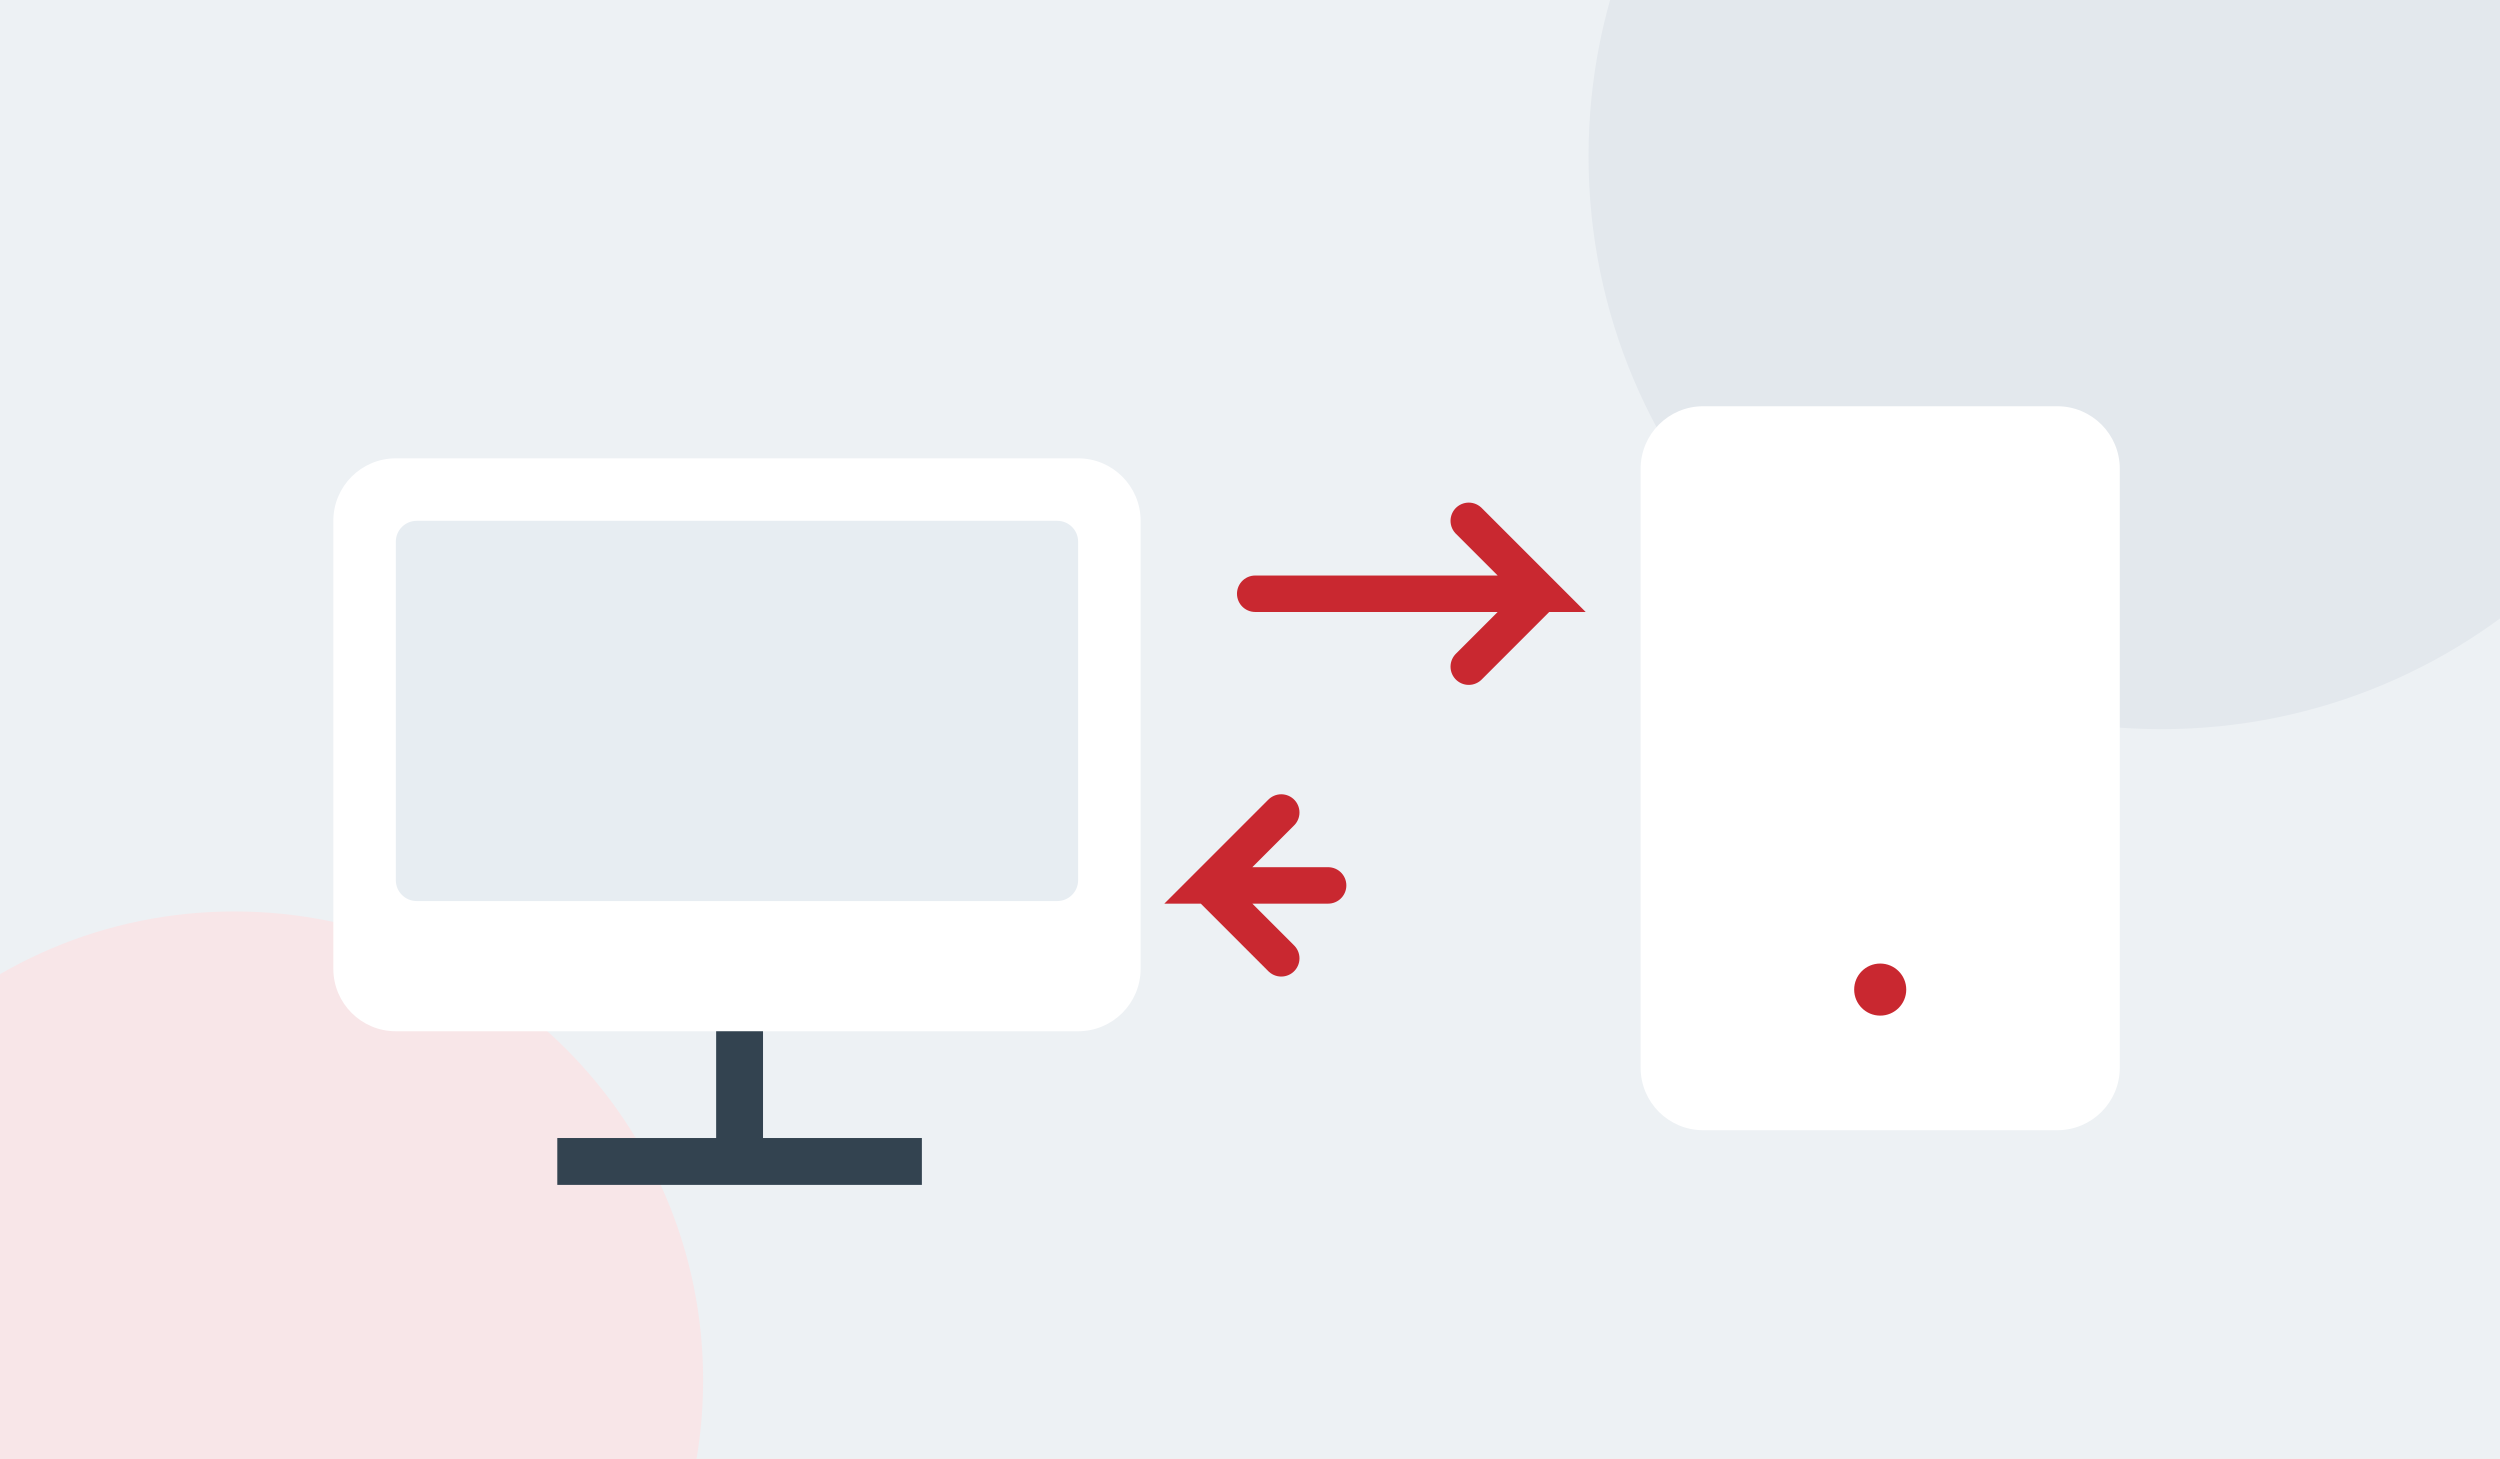
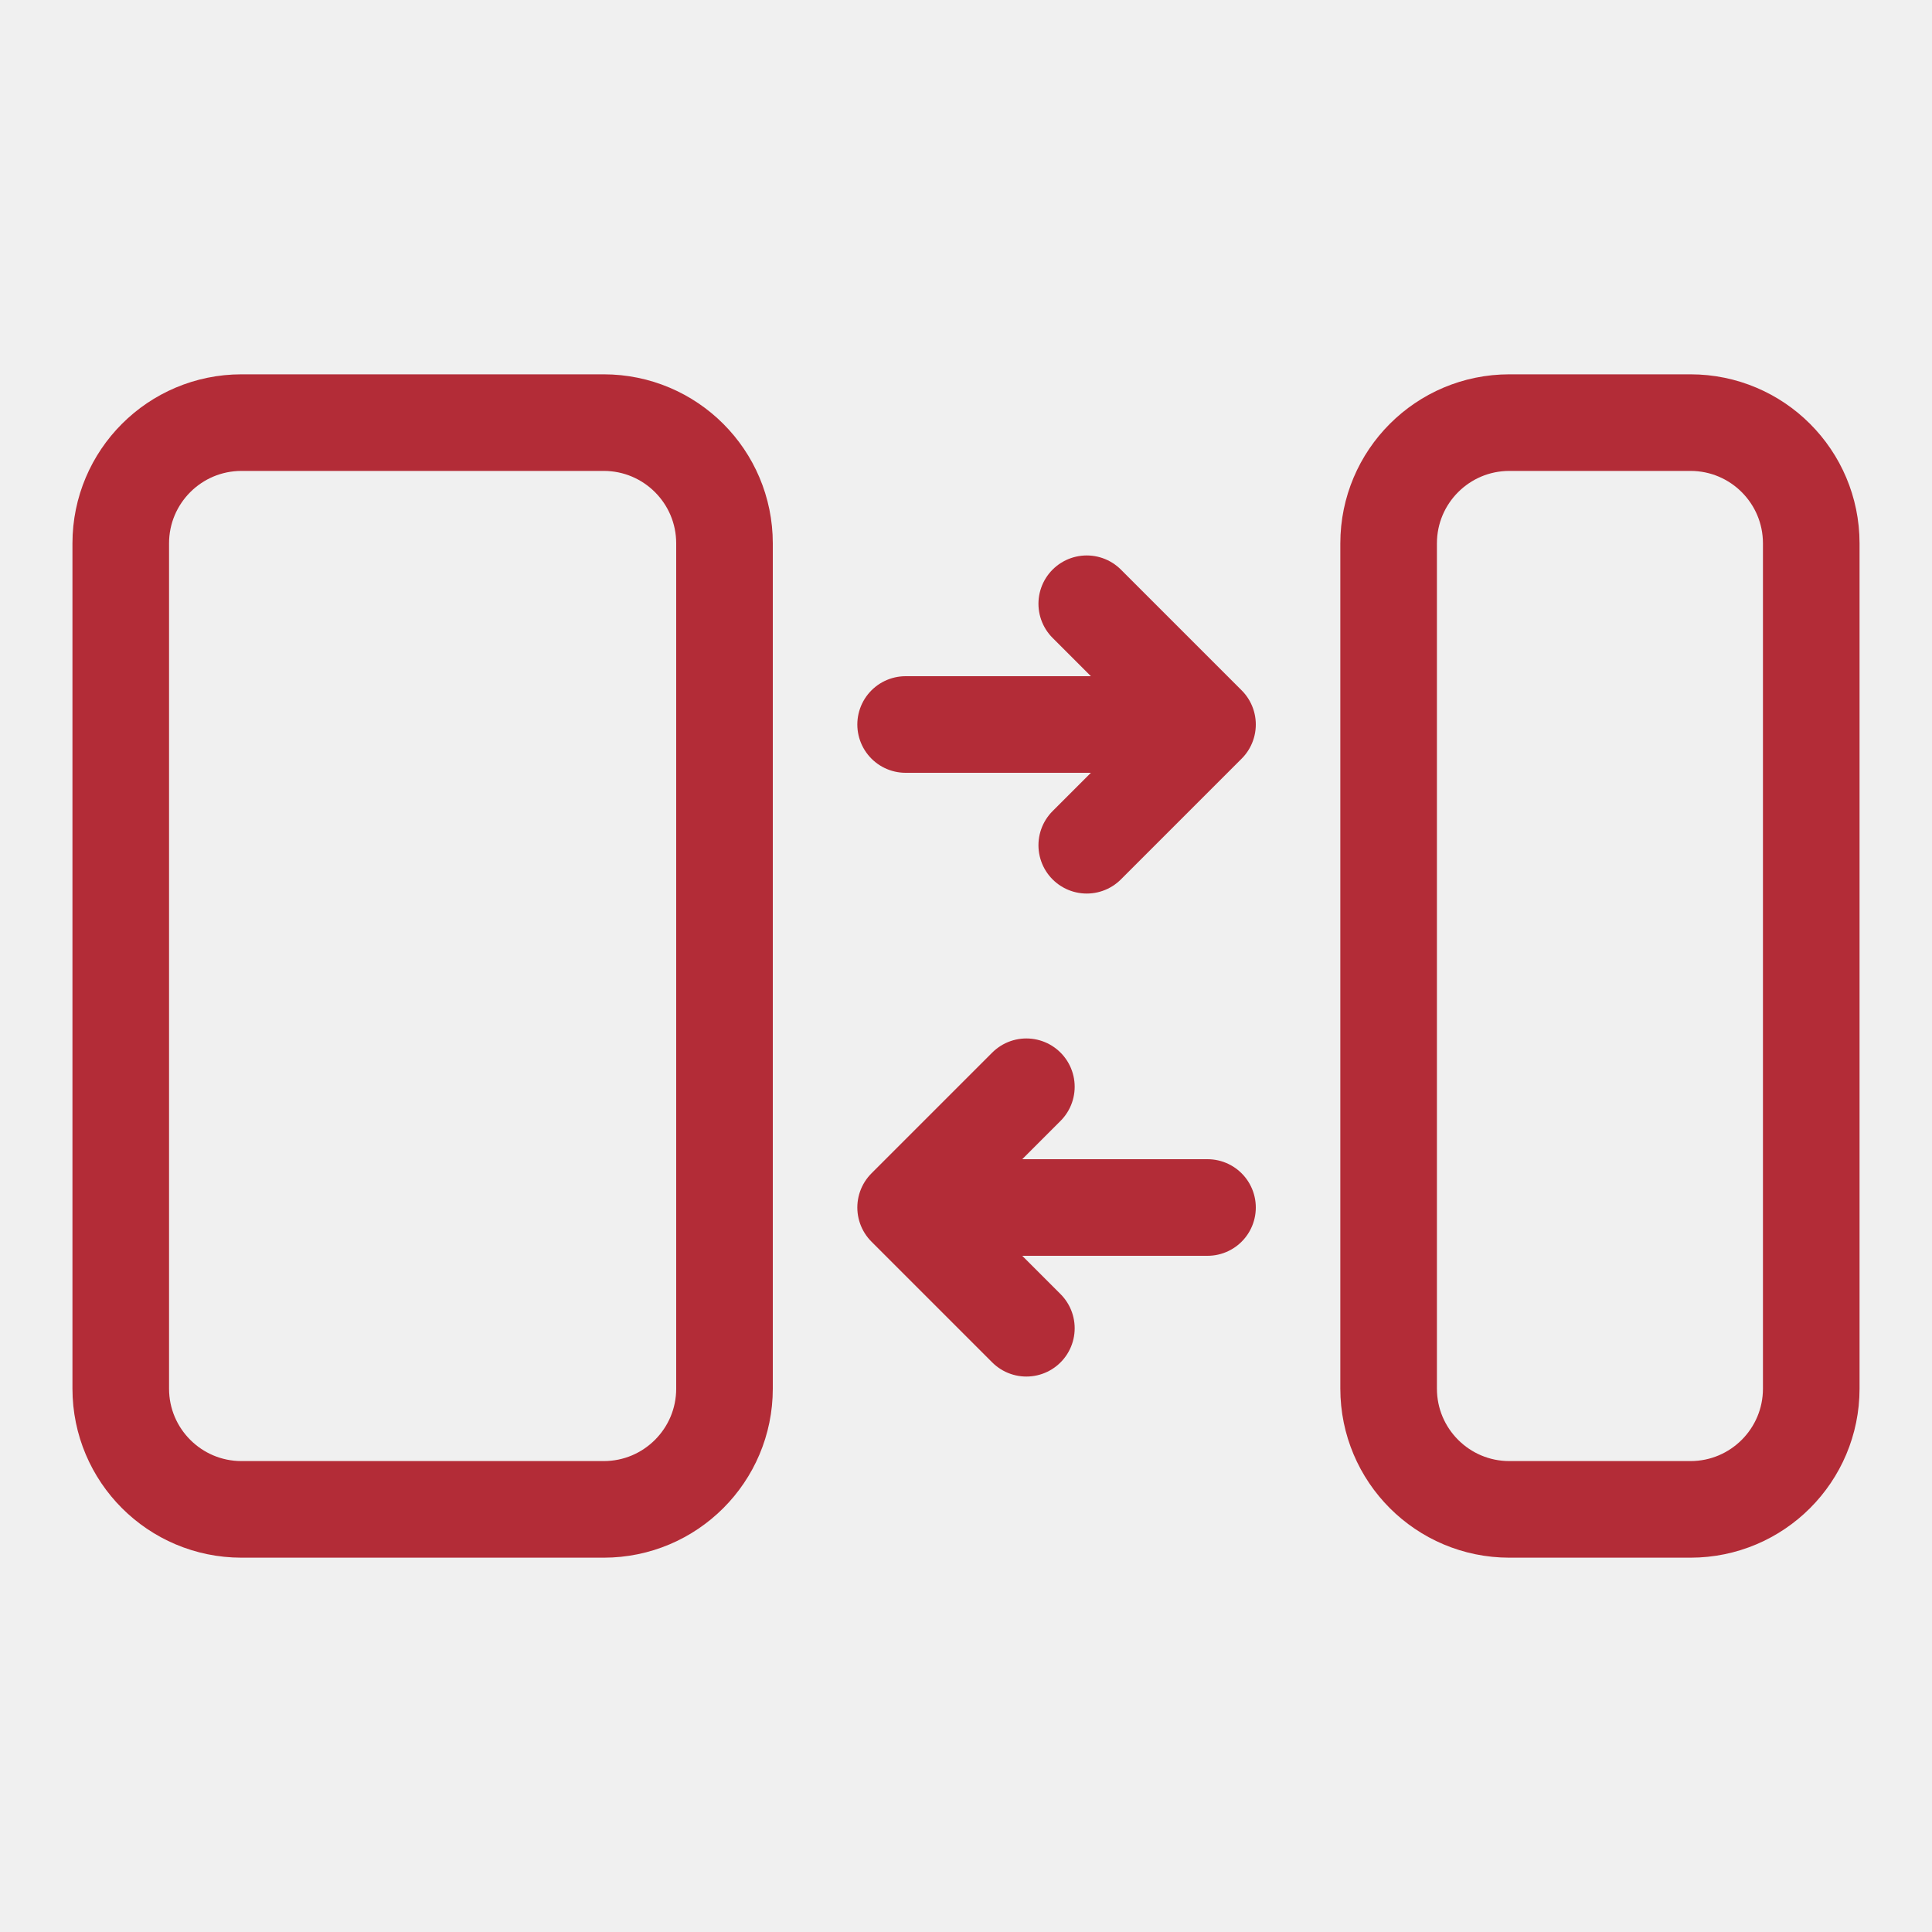
- <svg xmlns="http://www.w3.org/2000/svg" viewBox="0 0 480 280">
-   <rect width="480" height="280" fill="#edf1f4" />
-   <circle cx="415" cy="30" r="110" fill="#e3e8ed" />
-   <circle cx="45" cy="265" r="90" fill="#f8e6e8" />
-   <rect x="64" y="88" width="155" height="110" rx="12" fill="white" />
-   <rect x="76" y="100" width="131" height="73" rx="4" fill="#e7edf2" />
-   <path d="M142 198v25m-35 0h70" stroke="#334350" stroke-width="9" />
-   <rect x="315" y="78" width="92" height="139" rx="12" fill="white" />
-   <circle cx="361" cy="190" r="5" fill="#c92830" />
-   <path d="M241 114h55l-14-14m14 14-14 14m-27 42h-23l14-14m-14 14 14 14" stroke="#c92830" stroke-width="7" fill="none" stroke-linecap="round" />
+ <svg xmlns="http://www.w3.org/2000/svg" viewBox="0 0 32 32">
+   <g fill="none" stroke="#b32c37" stroke-width="1.6" stroke-linecap="round" stroke-linejoin="round">
+     <rect x="2" y="7" width="10" height="18" rx="2" />
+     <rect x="23" y="7" width="7" height="18" rx="2" />
+     <path d="M15 12h5l-2-2m2 2-2 2m2 6h-5l2-2m-2 2 2 2" />
+   </g>
</svg>
